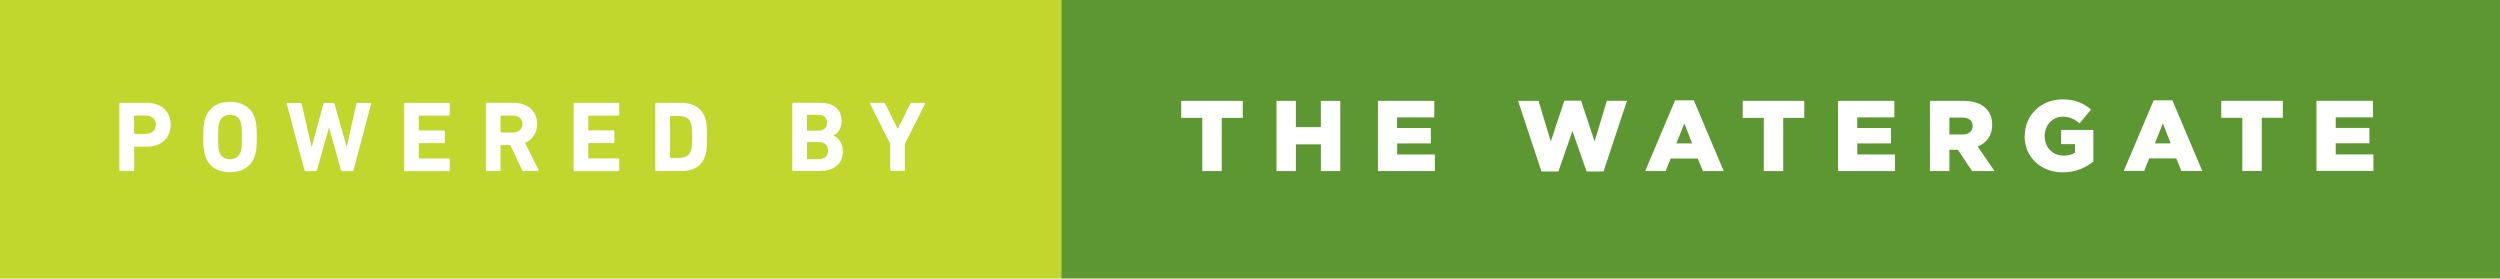
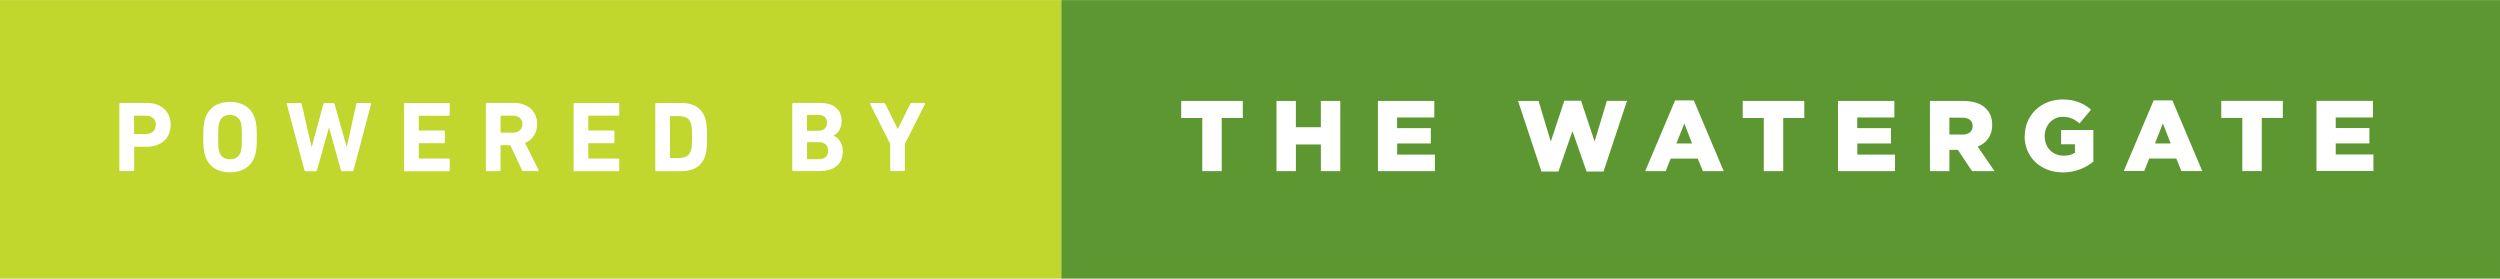
- <svg xmlns="http://www.w3.org/2000/svg" width="314.207" height="35" viewBox="0 0 314.207 35">
+ <svg xmlns="http://www.w3.org/2000/svg" width="314" height="35" viewBox="0 0 314.207 35">
  <path fill="#C1D72E" d="M0 0h133.395v35H0z" />
  <path d="M15.127 21.496c-.075 0-.126-.05-.126-.126v-8.318c0-.076.06-.126.13-.126h3.33c1.87 0 2.99 1.12 2.99 2.76 0 1.613-1.13 2.748-2.98 2.748h-1.53c-.05 0-.076.025-.076.075v2.86c0 .07-.05.12-.126.12h-1.6zm4.462-5.81c0-.693-.47-1.16-1.25-1.16h-1.41c-.05 0-.08.026-.08.076v2.155c0 .05.02.076.07.076h1.41c.78 0 1.25-.454 1.25-1.147zm6.2 3.87c-.19-.593-.24-1.07-.24-2.345 0-1.27.05-1.75.24-2.34.44-1.38 1.62-2.08 3.12-2.08s2.684.7 3.124 2.08c.19.6.24 1.07.24 2.35 0 1.278-.05 1.758-.24 2.35-.44 1.387-1.626 2.08-3.125 2.08-1.5 0-2.684-.694-3.125-2.08zm4.47-.505c.1-.3.14-.71.14-1.84s-.04-1.53-.14-1.84c-.19-.59-.648-.94-1.35-.94-.71 0-1.16.36-1.35.95-.1.308-.14.72-.14 1.84s.04 1.54.14 1.84c.19.6.64.95 1.35.95.702 0 1.16-.35 1.35-.944zm12.76 2.45c-.09 0-.14-.05-.17-.12l-1.486-5.33h-.024l-1.5 5.33c-.024.08-.075.13-.163.13h-1.26c-.078 0-.13-.05-.154-.126l-2.22-8.317c-.013-.076.013-.126.1-.126h1.627c.09 0 .14.05.15.127l1.238 5.383h.026l1.46-5.385c.024-.078.075-.128.163-.128h1.095c.077 0 .127.05.15.127l1.515 5.38h.026l1.183-5.383c.012-.09.06-.13.15-.13h1.613c.084 0 .11.05.1.13l-2.2 8.315c-.016.077-.08.128-.167.128h-1.26zm7.753-8.44c0-.07.05-.12.126-.12h5.5c.076 0 .126.05.126.125v1.34c0 .076-.05.127-.125.127h-3.69c-.05 0-.075.025-.075.075v1.71c0 .05.024.077.075.077h3.075c.077 0 .128.05.128.127v1.336c0 .078-.05.128-.126.128H52.71c-.05 0-.075.026-.075.077v1.775c0 .05.024.076.075.076h3.692c.076 0 .126.05.126.125v1.35c0 .075-.05.126-.125.126H50.91c-.075 0-.126-.05-.126-.123v-8.32zM65.8 21.5c-.114 0-.15-.038-.19-.126l-1.475-3.14H62.99c-.05 0-.076.027-.076.078v3.063c0 .073-.05.124-.126.124h-1.6c-.075 0-.126-.05-.126-.13v-8.32c0-.077.05-.127.126-.127h3.416c1.752 0 2.91 1.096 2.91 2.66 0 1.095-.58 1.964-1.524 2.38l1.69 3.38c.036.074 0 .15-.09.15H65.8zm-.14-5.91c0-.644-.454-1.06-1.16-1.06h-1.51c-.053 0-.078.025-.078.075v1.98c0 .05.025.076.076.076h1.51c.703 0 1.16-.42 1.16-1.07zm6.42-2.534c0-.076.05-.126.126-.126H77.7c.077 0 .127.05.127.125V14.4c0 .075-.05.126-.124.126H74.01c-.05 0-.075.025-.075.075v1.71c0 .05.025.08.076.08h3.08c.08 0 .13.05.13.128v1.336c0 .078-.05.128-.124.128h-3.08c-.05 0-.076.026-.076.077v1.773c0 .05.024.076.075.076h3.69c.072 0 .122.05.122.123v1.35c0 .075-.05.126-.125.126h-5.49c-.075 0-.126-.05-.126-.125v-8.32zm10.276 0c0-.076.05-.126.125-.126h3.19c1.5 0 2.55.642 2.96 1.927.15.48.23.958.23 2.357 0 1.4-.07 1.88-.23 2.358-.41 1.29-1.46 1.93-2.96 1.93h-3.19c-.07 0-.12-.05-.12-.123v-8.32zm1.93 6.793h.97c.855 0 1.372-.26 1.587-.95.088-.25.14-.58.14-1.69s-.052-1.436-.14-1.69c-.215-.69-.73-.943-1.59-.943h-.97c-.05 0-.075.03-.075.08v5.116c0 .05.02.075.07.075zm15.294-6.8c0-.077.05-.127.12-.127h3.34c1.865 0 2.735.92 2.735 2.28 0 .932-.43 1.512-.997 1.826v.024c.565.216 1.145.92 1.145 1.94 0 1.69-1.127 2.5-2.98 2.5H99.7c-.074 0-.125-.05-.125-.128v-8.32zm3.24 3.377c.7 0 1.12-.38 1.12-1.01s-.42-.992-1.12-.992h-1.317c-.05 0-.075.02-.075.07v1.856c0 .05.025.076.076.076h1.31zM101.51 20h1.41c.756 0 1.16-.404 1.16-1.07 0-.657-.404-1.073-1.16-1.073h-1.41c-.052 0-.077.025-.077.076v1.99c0 .05.025.077.076.077zm10.502 1.5c-.075 0-.126-.05-.126-.127v-3.29l-2.534-5.027c-.025-.063 0-.126.09-.126h1.637c.09 0 .15.037.19.126l1.55 3.126h.03l1.55-3.127c.034-.09.1-.126.185-.126h1.59c.09 0 .126.06.09.12l-2.534 5.03v3.29c0 .07-.05.12-.126.12h-1.6z" fill="#fff" />
  <path fill="#5D9732" d="M133.395 0h180.812v35H133.395z" />
  <path d="M151.104 14.817h-2.646v-2.143h7.738v2.143h-2.646v6.68h-2.445v-6.68zm9.32-2.142h2.444v3.302h3.14v-3.302h2.443v8.822h-2.44v-3.353h-3.14v3.353h-2.44v-8.822zm12.746 0h7.097v2.08h-4.676v1.335h4.24v1.93h-4.23v1.397h4.74v2.08h-7.16v-8.822zm17.617 0h2.583l1.538 5.104 1.7-5.13h2.106l1.7 5.13 1.54-5.11h2.532l-2.95 8.88h-2.13l-1.776-5.08-1.765 5.08h-2.13l-2.948-8.89zm19.743-.065h2.356l3.756 8.887h-2.62l-.645-1.575h-3.402l-.63 1.575h-2.572l3.756-8.886zm2.143 5.41l-.983-2.51-.996 2.51h1.98zm9.003-3.203h-2.646v-2.143h7.738v2.143h-2.646v6.68h-2.445v-6.68zm9.32-2.142h7.095v2.08h-4.67v1.335h4.24v1.93h-4.23v1.397h4.74v2.08H231v-8.822zm11.562 0h4.172c1.35 0 2.28.353 2.874.958.517.504.78 1.185.78 2.054v.025c0 1.35-.718 2.243-1.814 2.71l2.105 3.075h-2.823l-1.777-2.672h-1.07v2.672h-2.446v-8.822zm4.058 4.234c.832 0 1.31-.41 1.31-1.05v-.03c0-.7-.503-1.05-1.322-1.05h-1.6v2.12h1.612zm7.858.2v-.03c0-2.57 2.017-4.59 4.752-4.59 1.55 0 2.646.48 3.58 1.28l-1.438 1.73c-.63-.53-1.26-.83-2.13-.83-1.273 0-2.256 1.07-2.256 2.42v.023c0 1.424.995 2.444 2.395 2.444.593 0 1.046-.128 1.41-.367v-1.07h-1.738v-1.79h4.05v3.97c-.94.77-2.23 1.36-3.83 1.36-2.75 0-4.81-1.89-4.81-4.56zm16.202-4.5h2.356l3.756 8.88h-2.62l-.645-1.58h-3.402l-.63 1.574h-2.57l3.76-8.886zm2.142 5.41l-.983-2.51-.996 2.51h1.97zm9.002-3.21h-2.646v-2.14h7.738v2.14h-2.646v6.68h-2.445v-6.68zm9.32-2.14h7.096v2.08h-4.676v1.33h4.235v1.93h-4.235v1.394h4.74v2.08h-7.16v-8.82z" fill="#fff" />
</svg>
